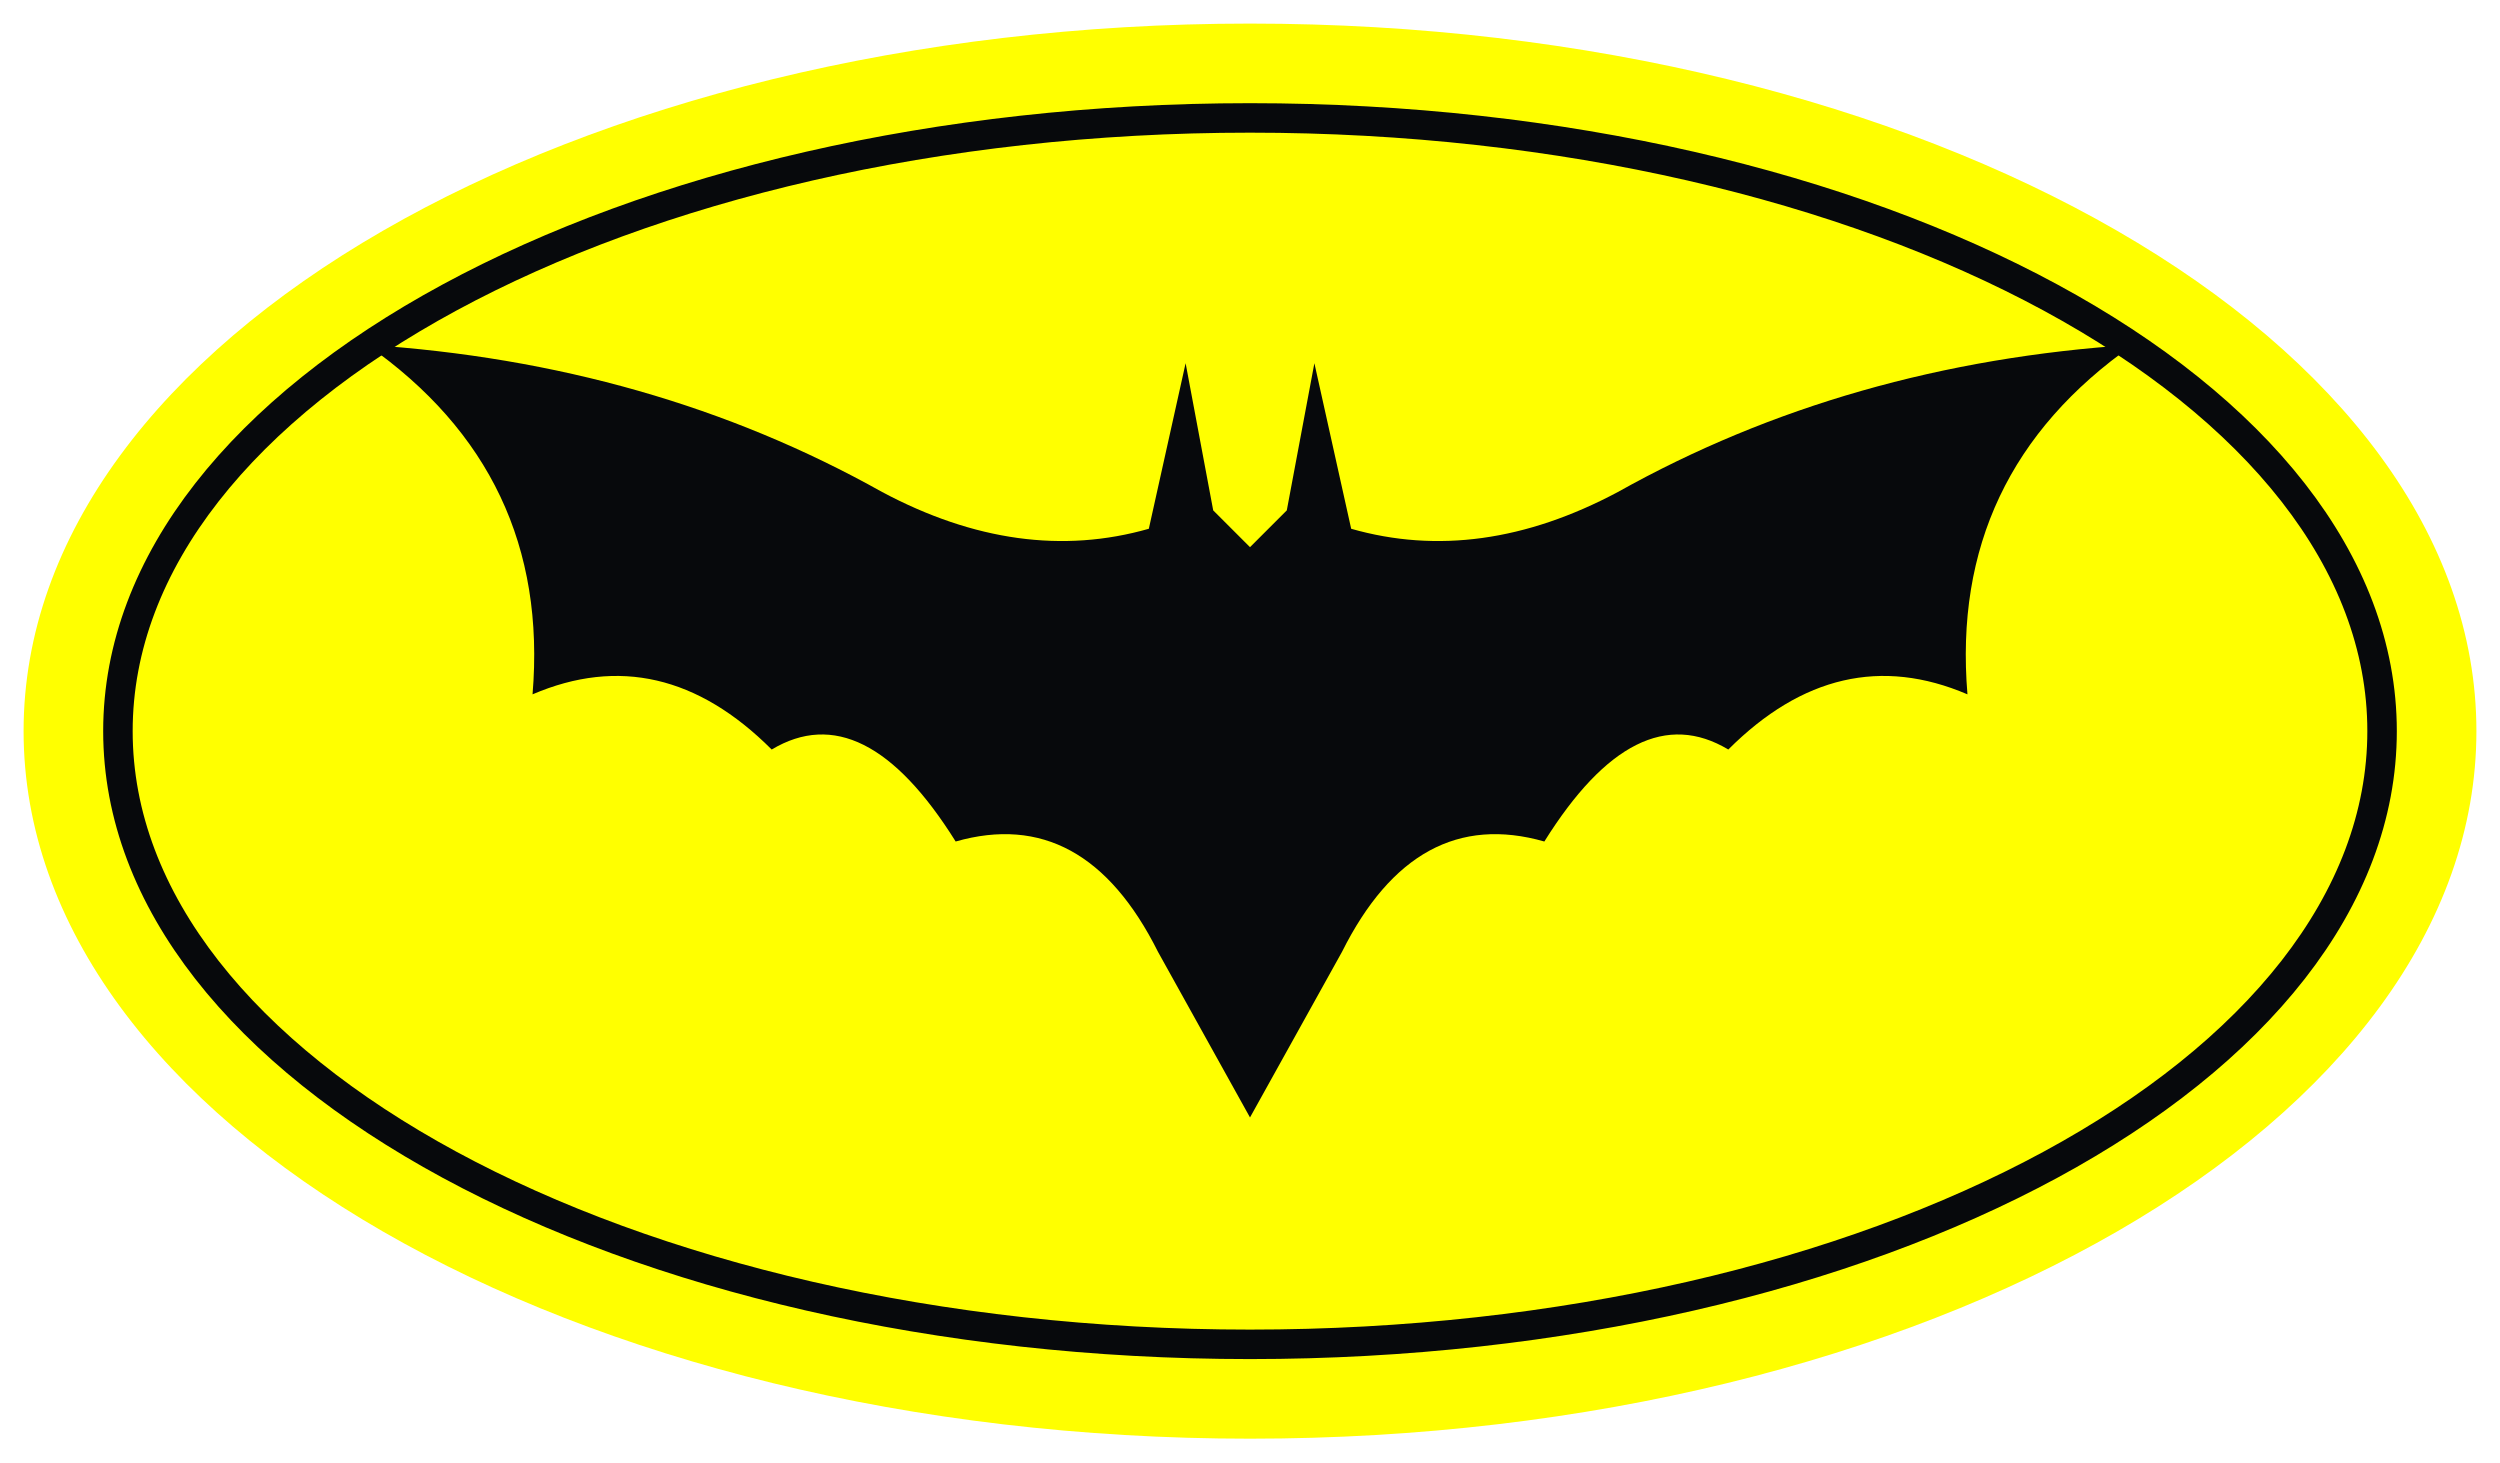
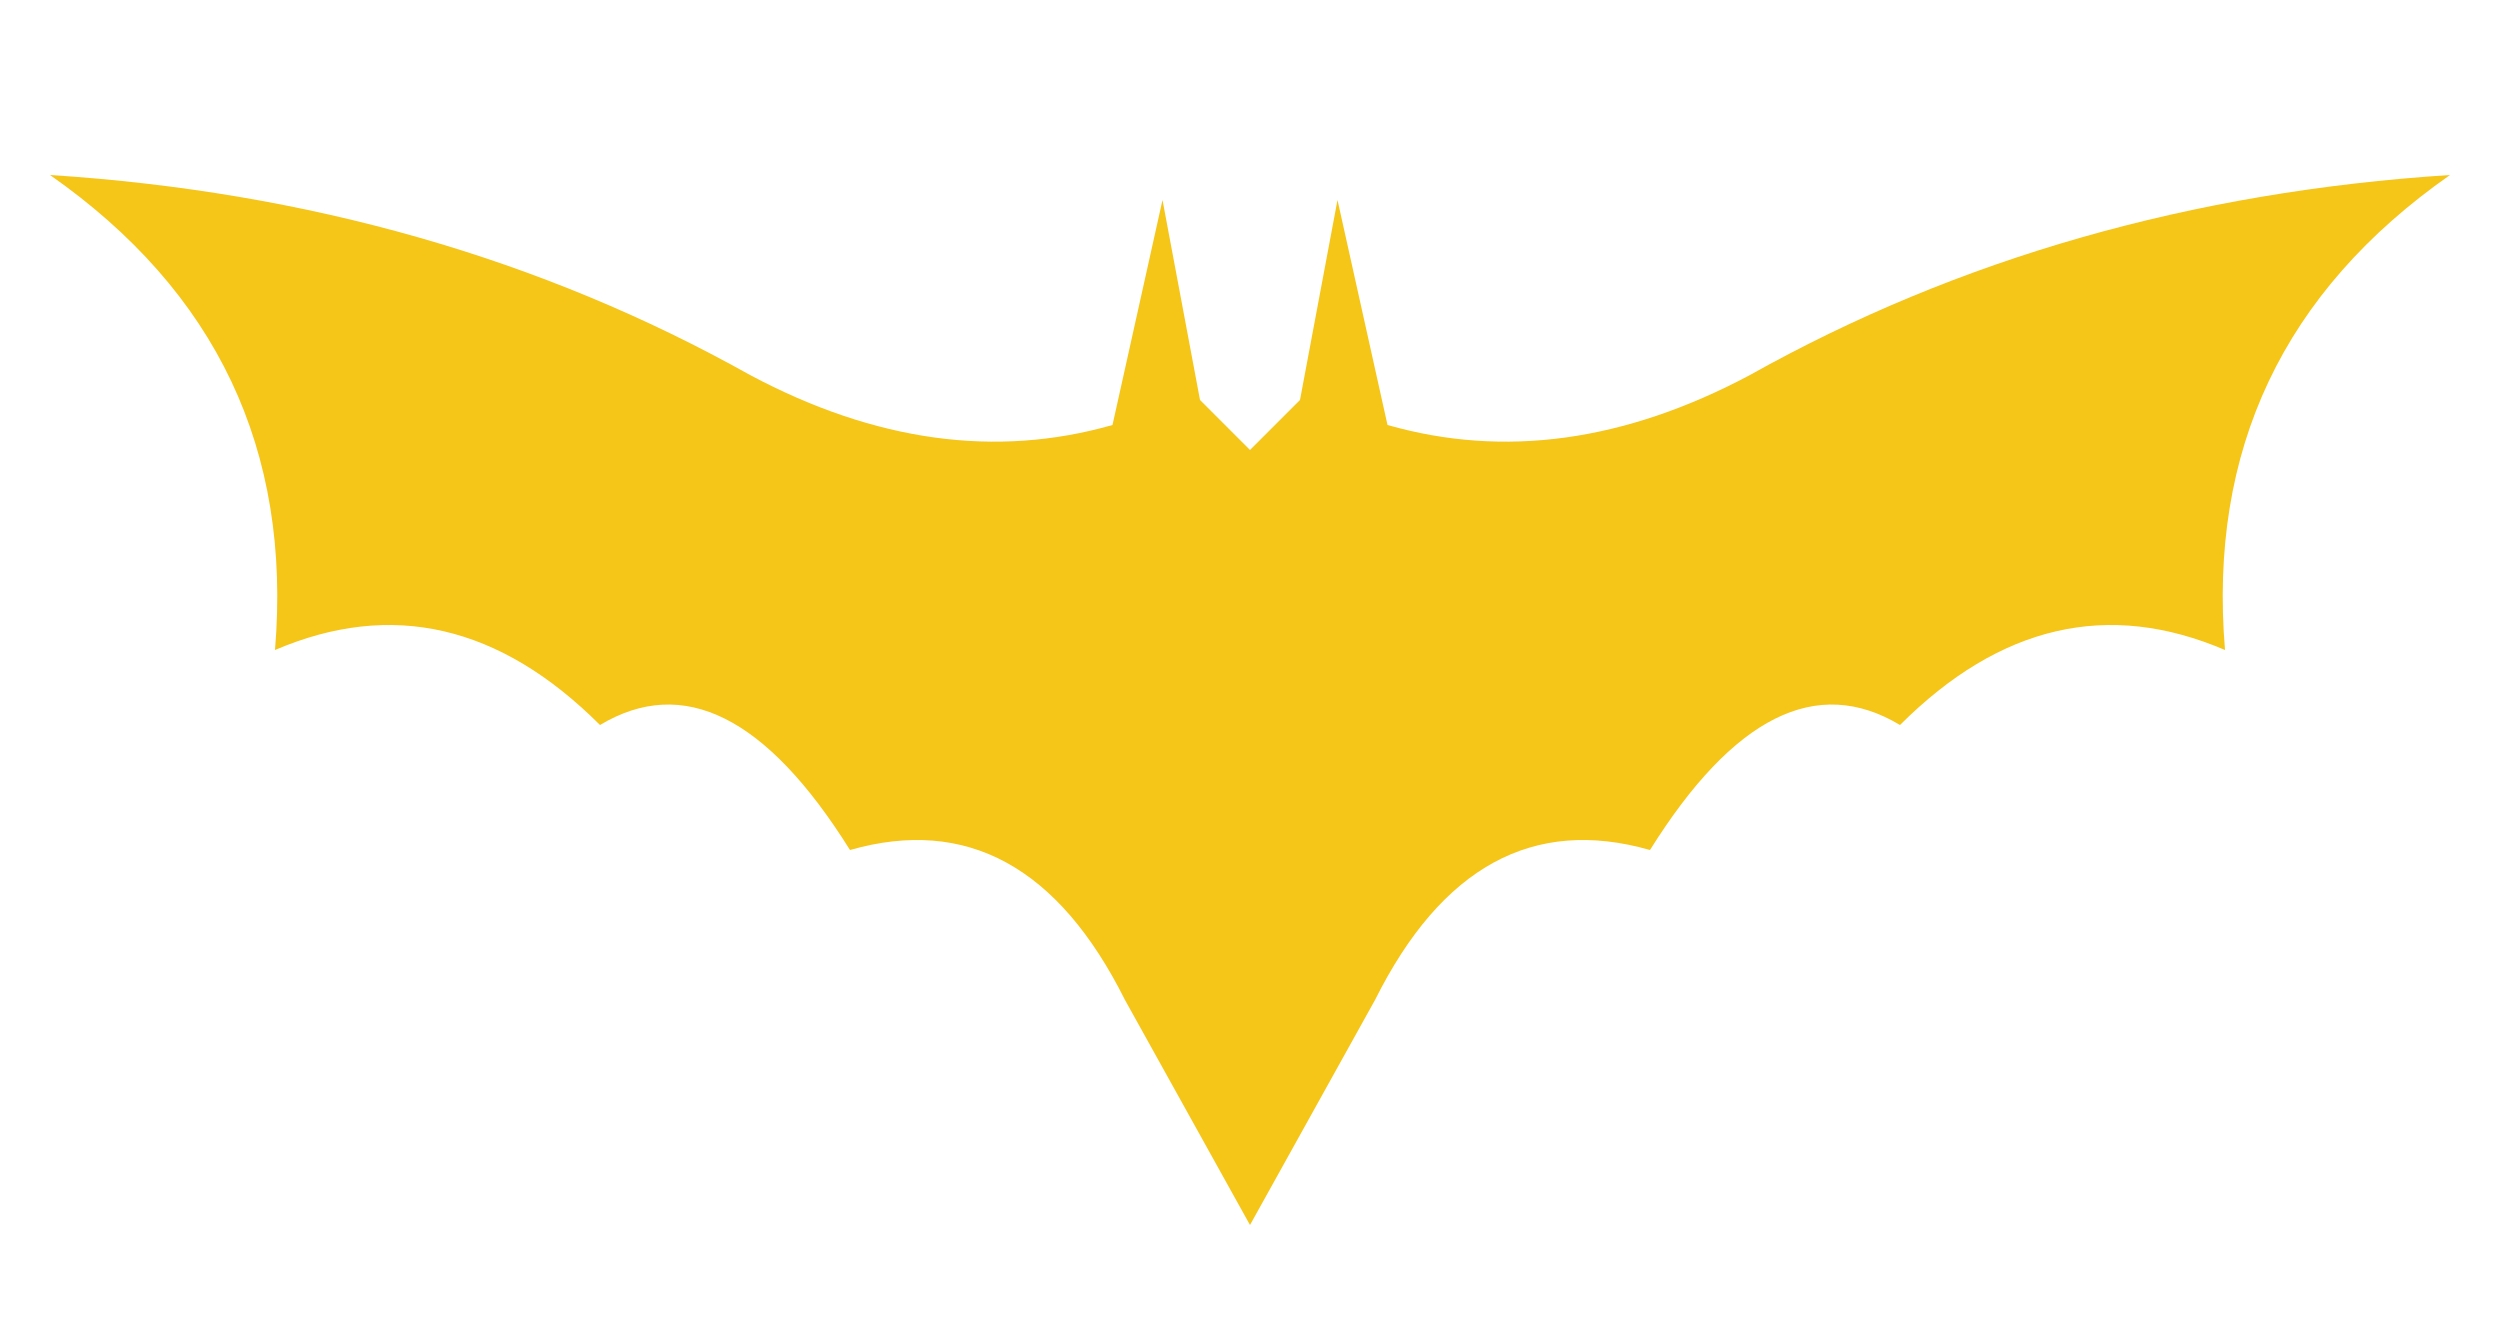
- <svg xmlns="http://www.w3.org/2000/svg" viewBox="-6 -12 212 124">
-   <ellipse cx="100" cy="50" rx="104" ry="60" fill="#ffff00" />
-   <ellipse cx="100" cy="50" rx="96" ry="52" fill="none" stroke="#07090c" stroke-width="2.5" />
-   <path fill="#07090c" transform="translate(100 50) scale(0.78) translate(-100 -50)" d="M100,30 L104,26 L107,10 L111,28 Q125,32 140,24 Q165,10 196,8 Q176,22 178,46 Q164,40 152,52 Q142,46 132,62 Q118,58 110,74 L100,92 L90,74 Q82,58 68,62 Q58,46 48,52 Q36,40 22,46 Q24,22 4,8 Q35,10 60,24 Q75,32 89,28 L93,10 L96,26 Z" />
+ <svg xmlns="http://www.w3.org/2000/svg" viewBox="0 -6 200 106">
+   <path fill="#F5C518" d="M100,30 L104,26 L107,10 L111,28 Q125,32 140,24 Q165,10 196,8 Q176,22 178,46 Q164,40 152,52 Q142,46 132,62 Q118,58 110,74 L100,92 L90,74 Q82,58 68,62 Q58,46 48,52 Q36,40 22,46 Q24,22 4,8 Q35,10 60,24 Q75,32 89,28 L93,10 L96,26 Z" />
</svg>
